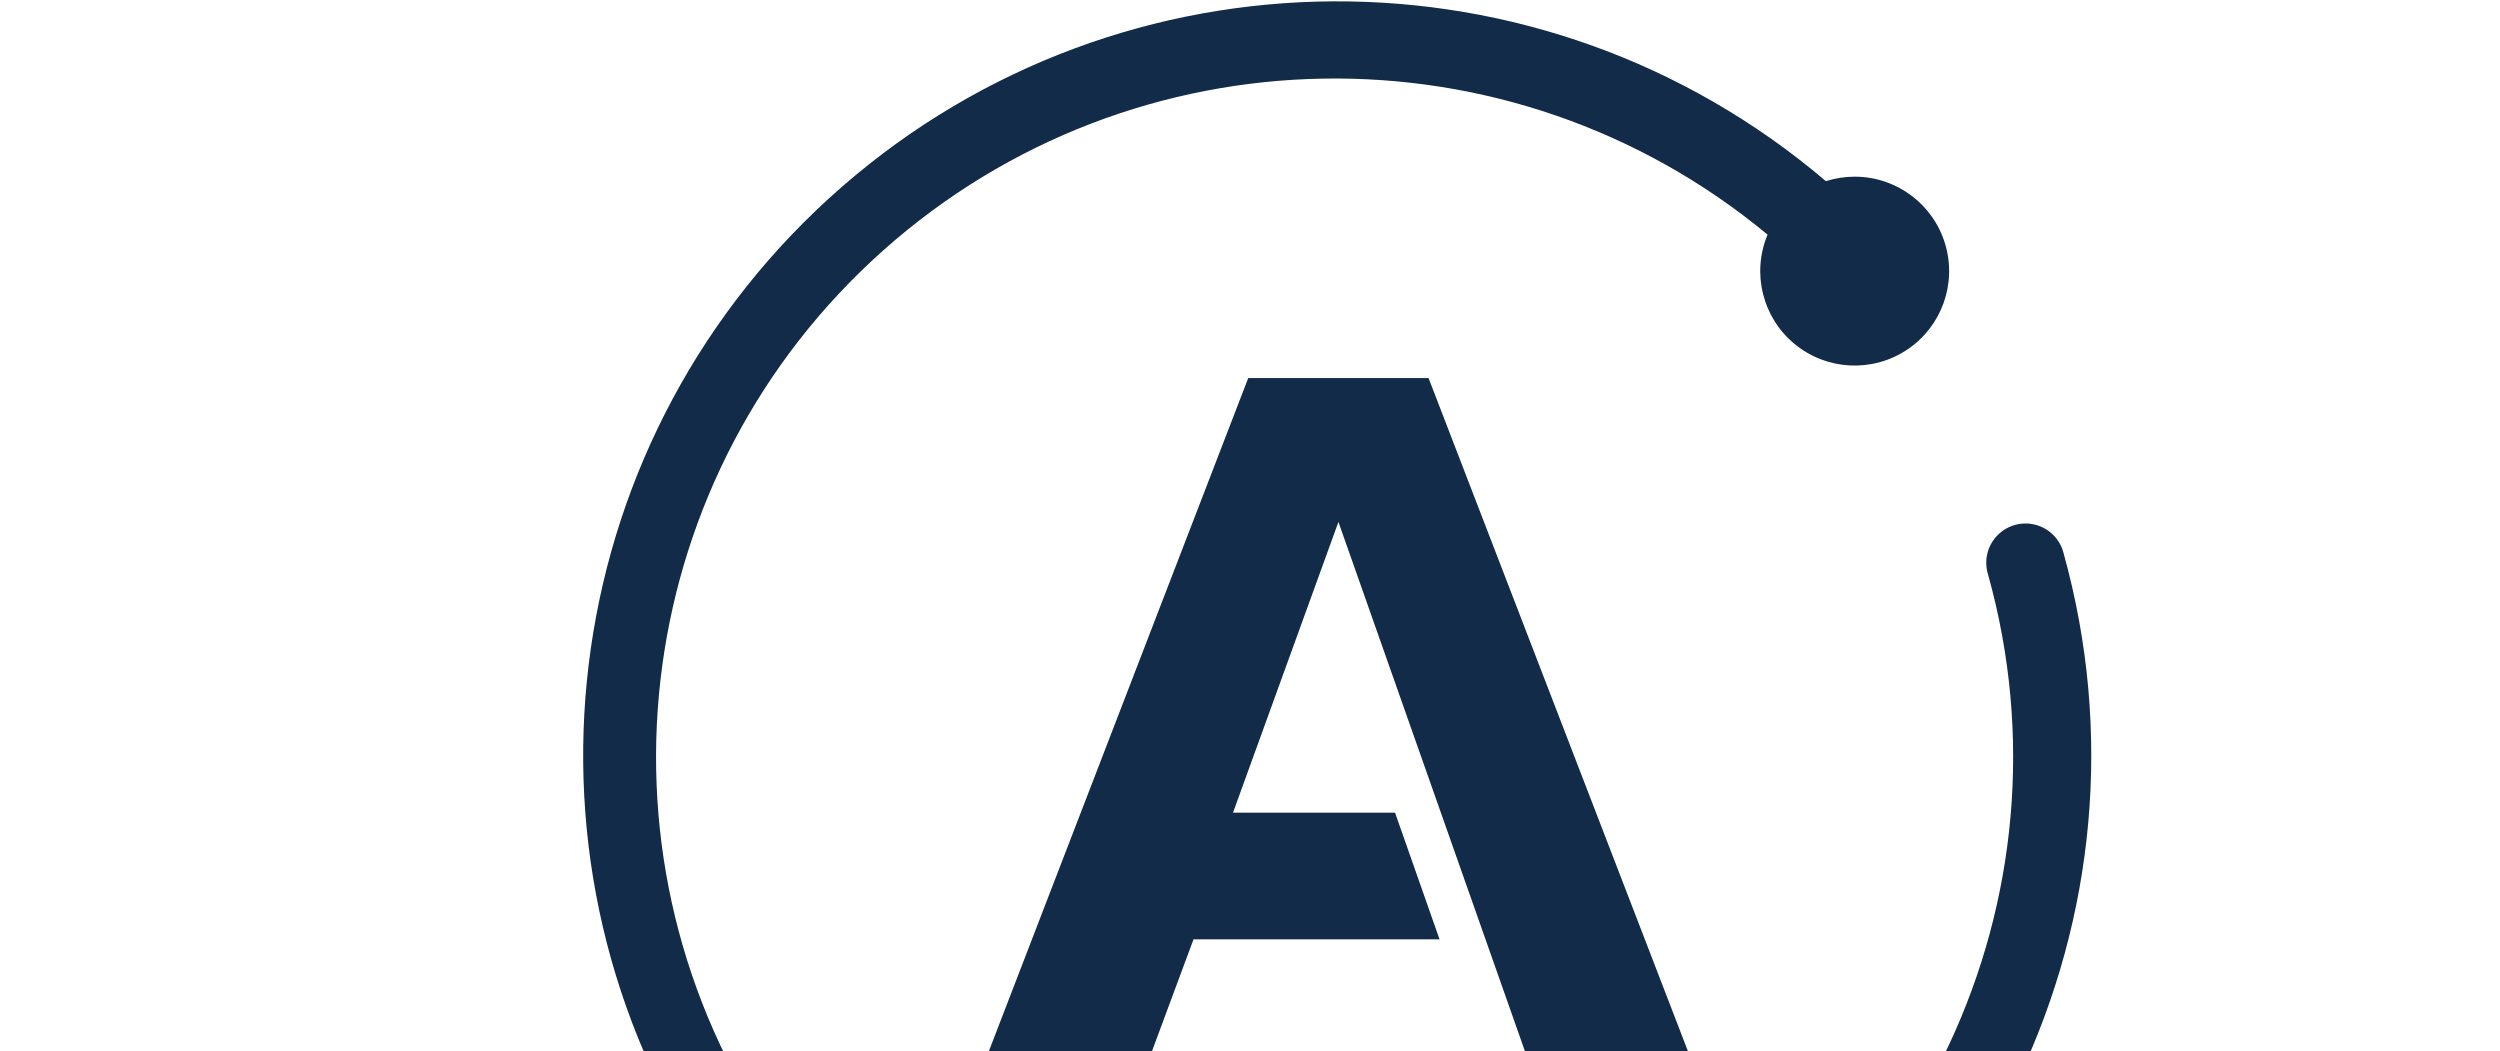
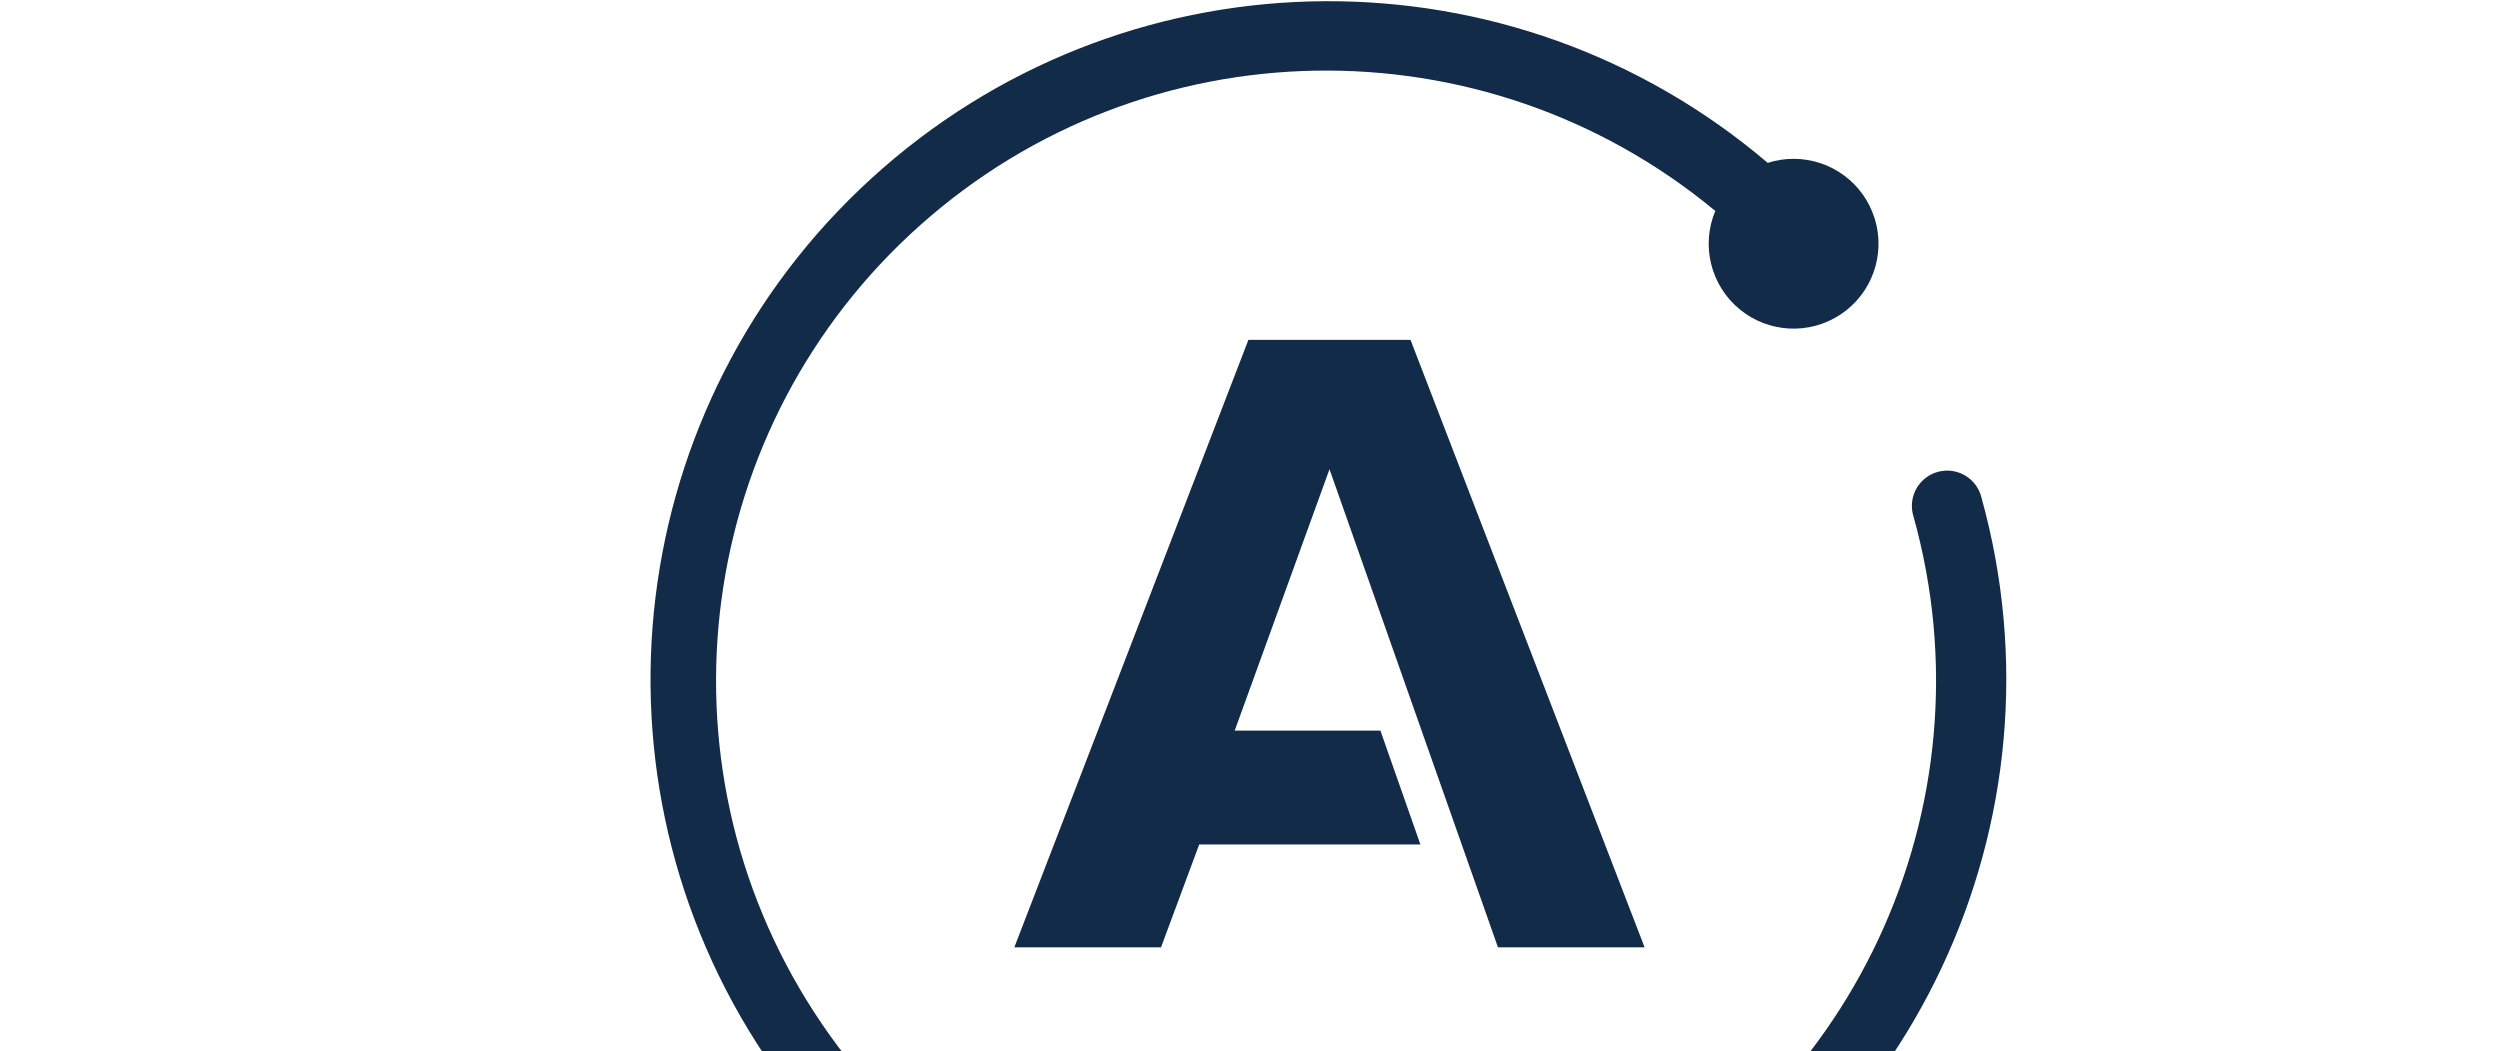
- <svg xmlns="http://www.w3.org/2000/svg" width="138" height="58" viewBox="0 0 227 178" fill="none">
+ <svg xmlns="http://www.w3.org/2000/svg" width="138" height="58" viewBox="0 0 227 198" fill="none">
  <defs>
    <style>.cls-1{fill:#112b49;}</style>
  </defs>
  <path class="cls-1" d="M160.23,178.52h27.63L143.75,64.05H113.2L69.09,178.52H96.73l7.2-19.39h41.68l-7.54-21.46H110.62l17.86-49.25Zm91.11-84.75a6.65,6.65,0,1,0-12.81,3.55,114.94,114.94,0,1,1-37.35-57.57,16,16,0,1,0,14.76-9.82,16.07,16.07,0,0,0-4.88.76,127.73,127.73,0,1,0,40.28,63.08Z" />
</svg>
